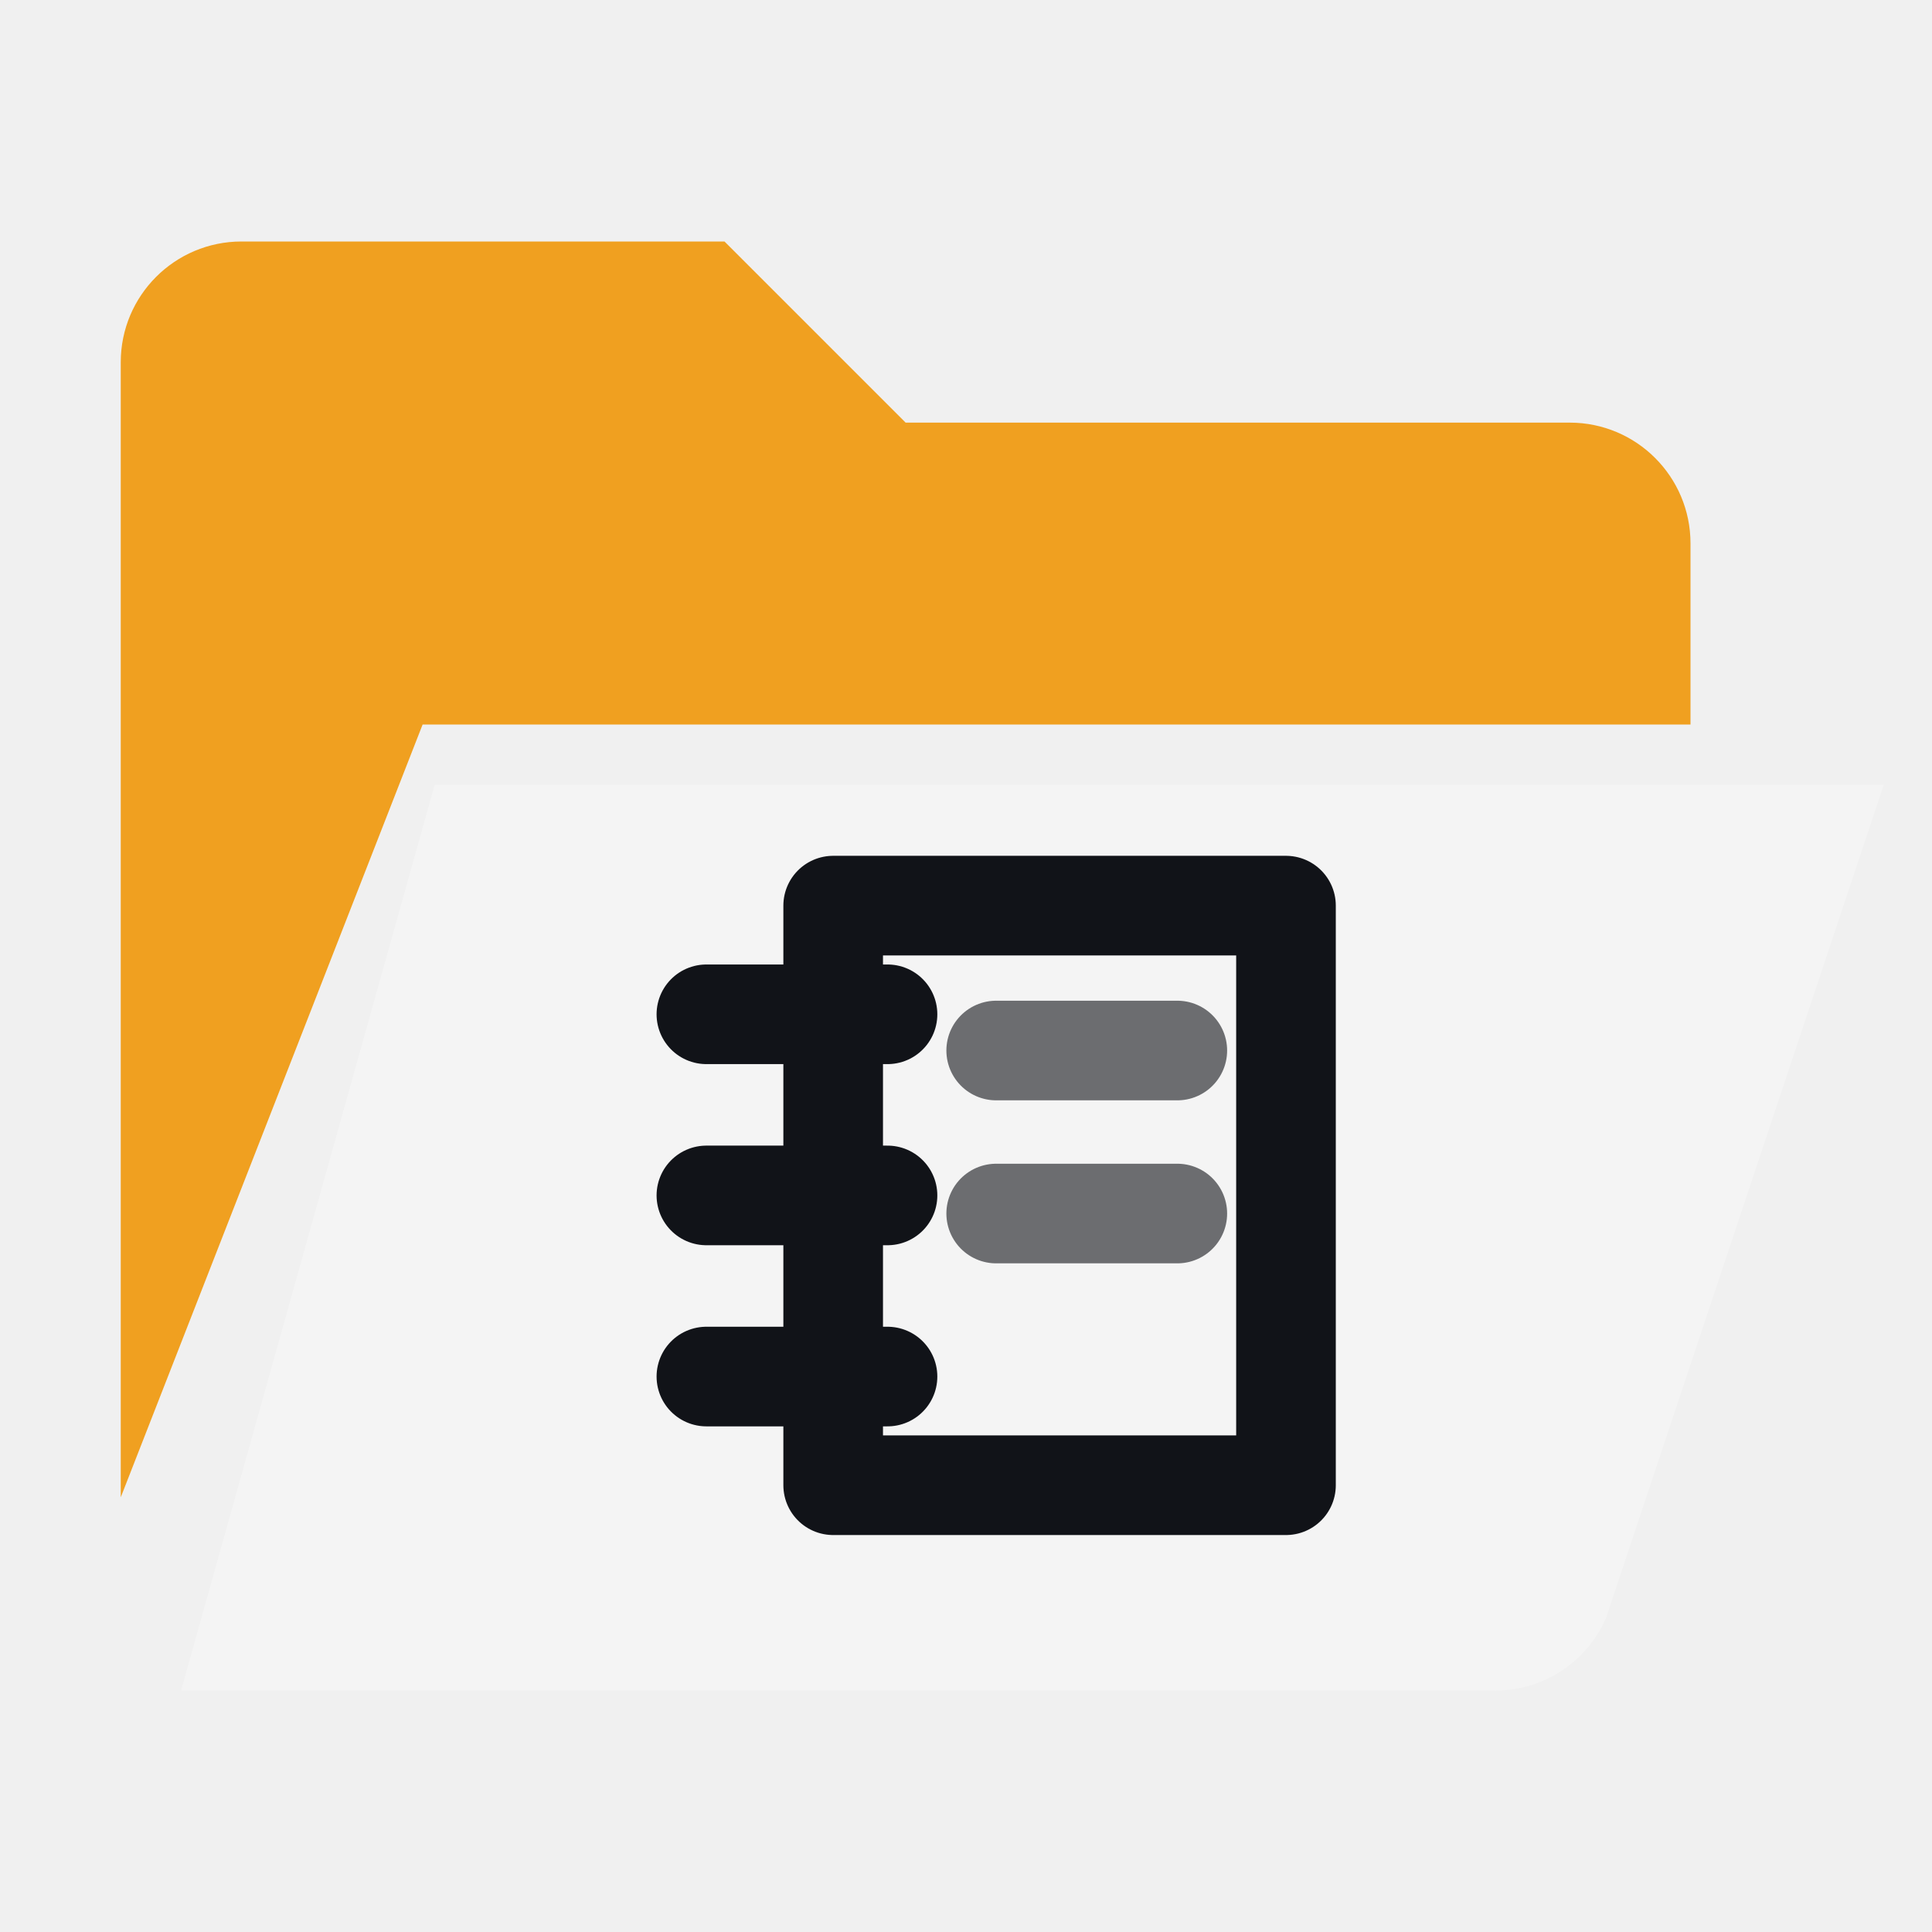
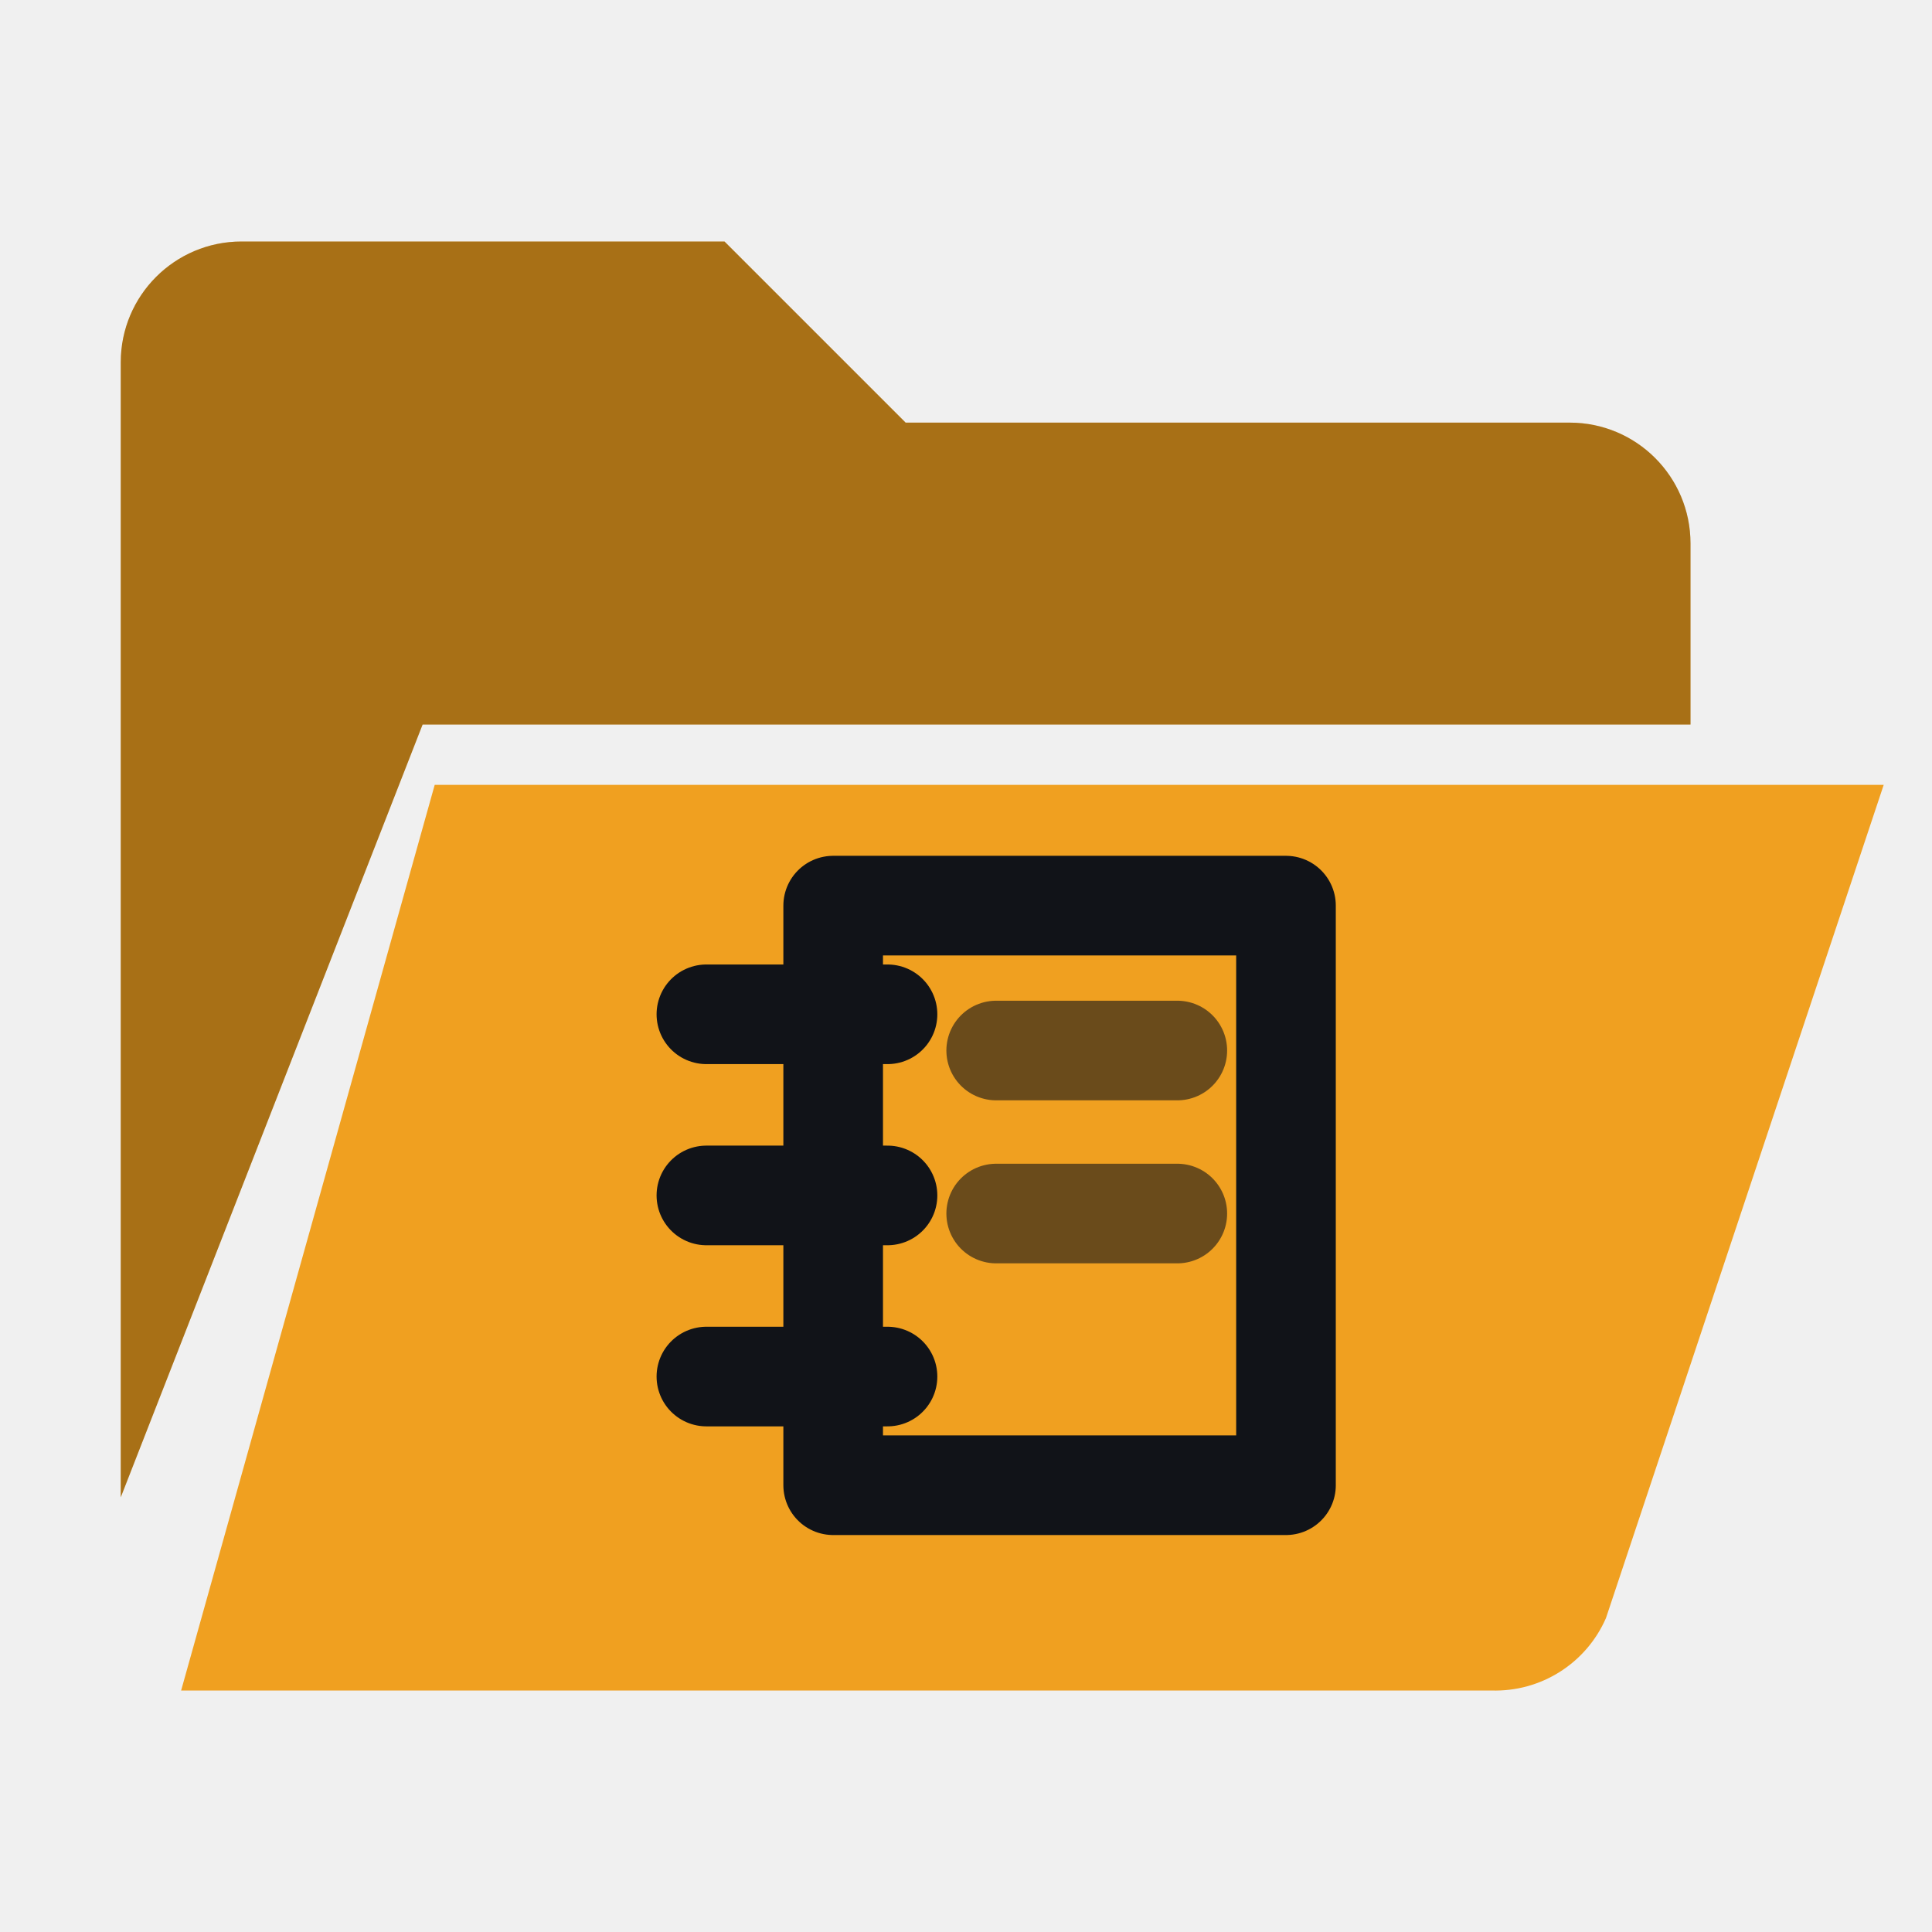
<svg xmlns="http://www.w3.org/2000/svg" viewBox="0 0 16 16">
  <path fill="#f0a020" d="M2 2h4l1.5 1.5H13a1 1 0 0 1 1 1V6H3.5L1 12.4V3a1 1 0 0 1 1-1z" />
-   <path fill="#fff" fill-opacity=".3" d="M3.6 6.5H15.6L13.3 13.4a1 1 0 0 1-.95.6H1.5z" />
+   <path fill="#000" fill-opacity=".3" d="M2 2h4l1.5 1.5H13a1 1 0 0 1 1 1V6H3.5L1 12.4V3a1 1 0 0 1 1-1z" />
+   <path fill="#f0a020" d="M3.6 6.5H15.6L13.3 13.4a1 1 0 0 1-.95.6H1.5z" />
  <g transform="translate(5.4 6.9) scale(.75)">
    <g fill="none" stroke="#111318" stroke-width="1.1" stroke-linecap="round" stroke-linejoin="round">
      <path d="M2 .8H7V7.2H2z" />
      <path d="M.6 2H2.6M.6 4H2.6M.6 6H2.6" />
    </g>
    <g fill="none" stroke="#111318" stroke-width="1.1" stroke-linecap="round" stroke-linejoin="round" opacity=".6">
      <path d="M3.8 2.4H5.8M3.8 4.2H5.8" />
    </g>
  </g>
</svg>
